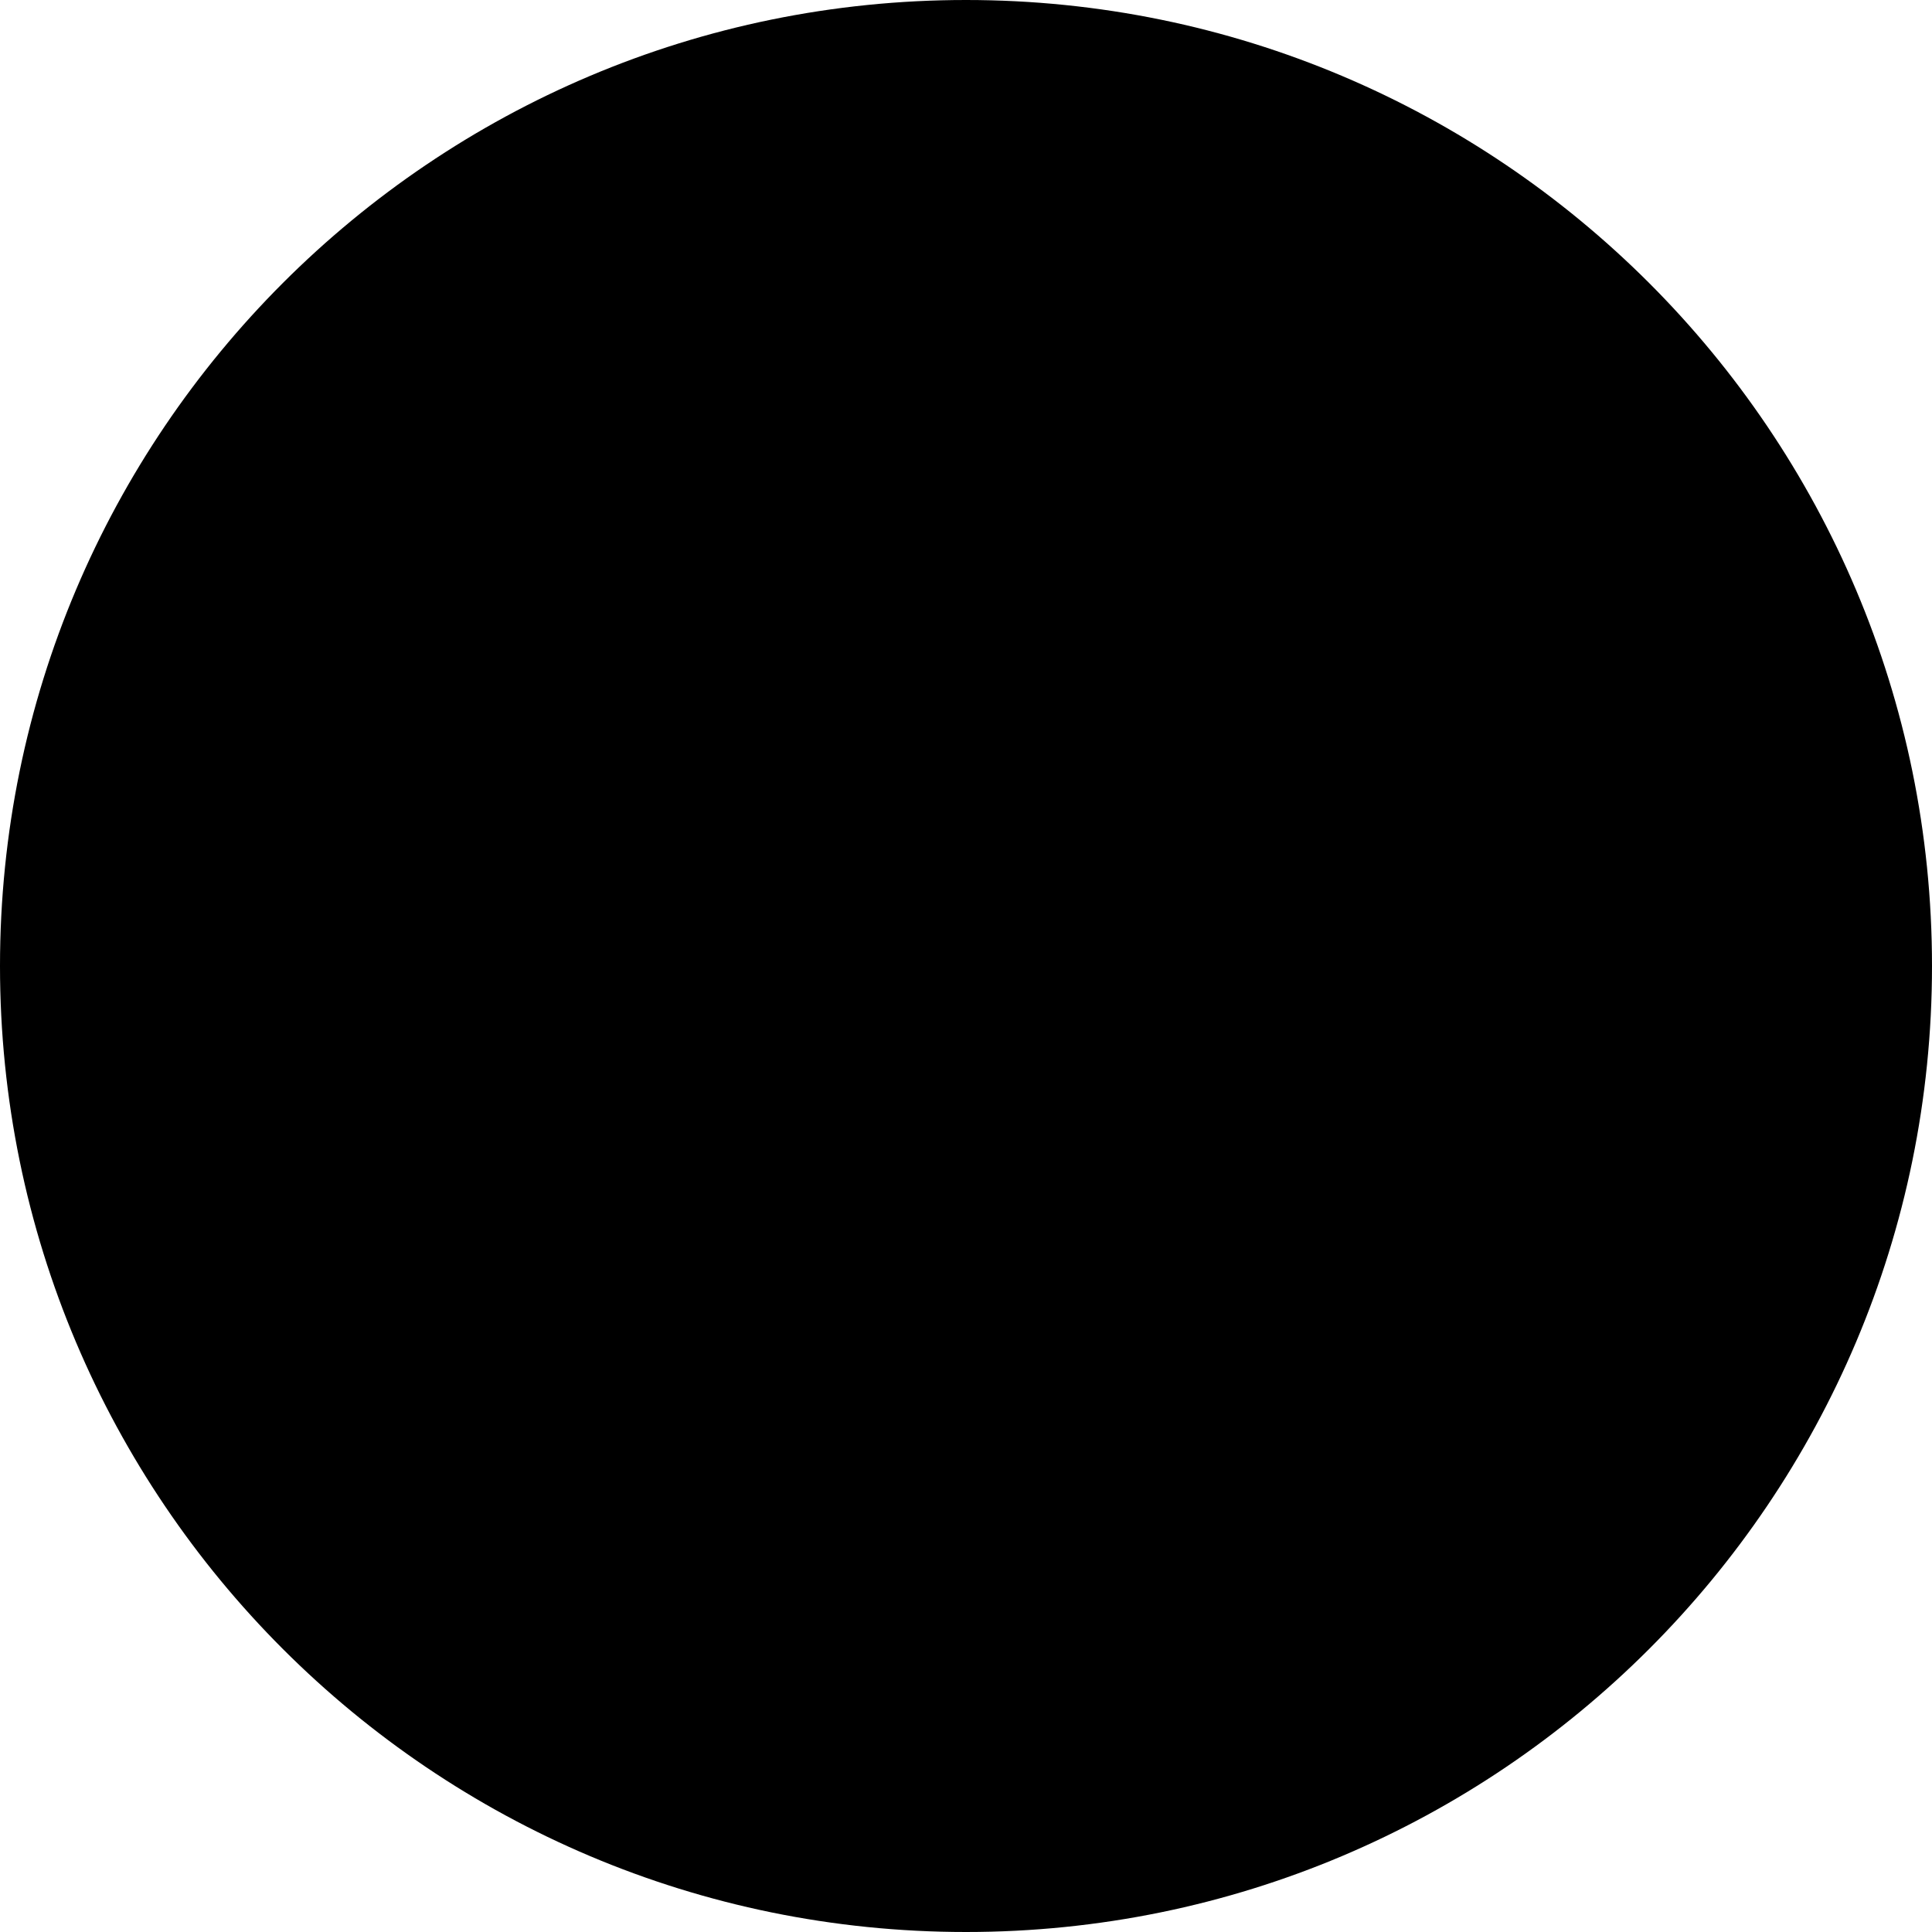
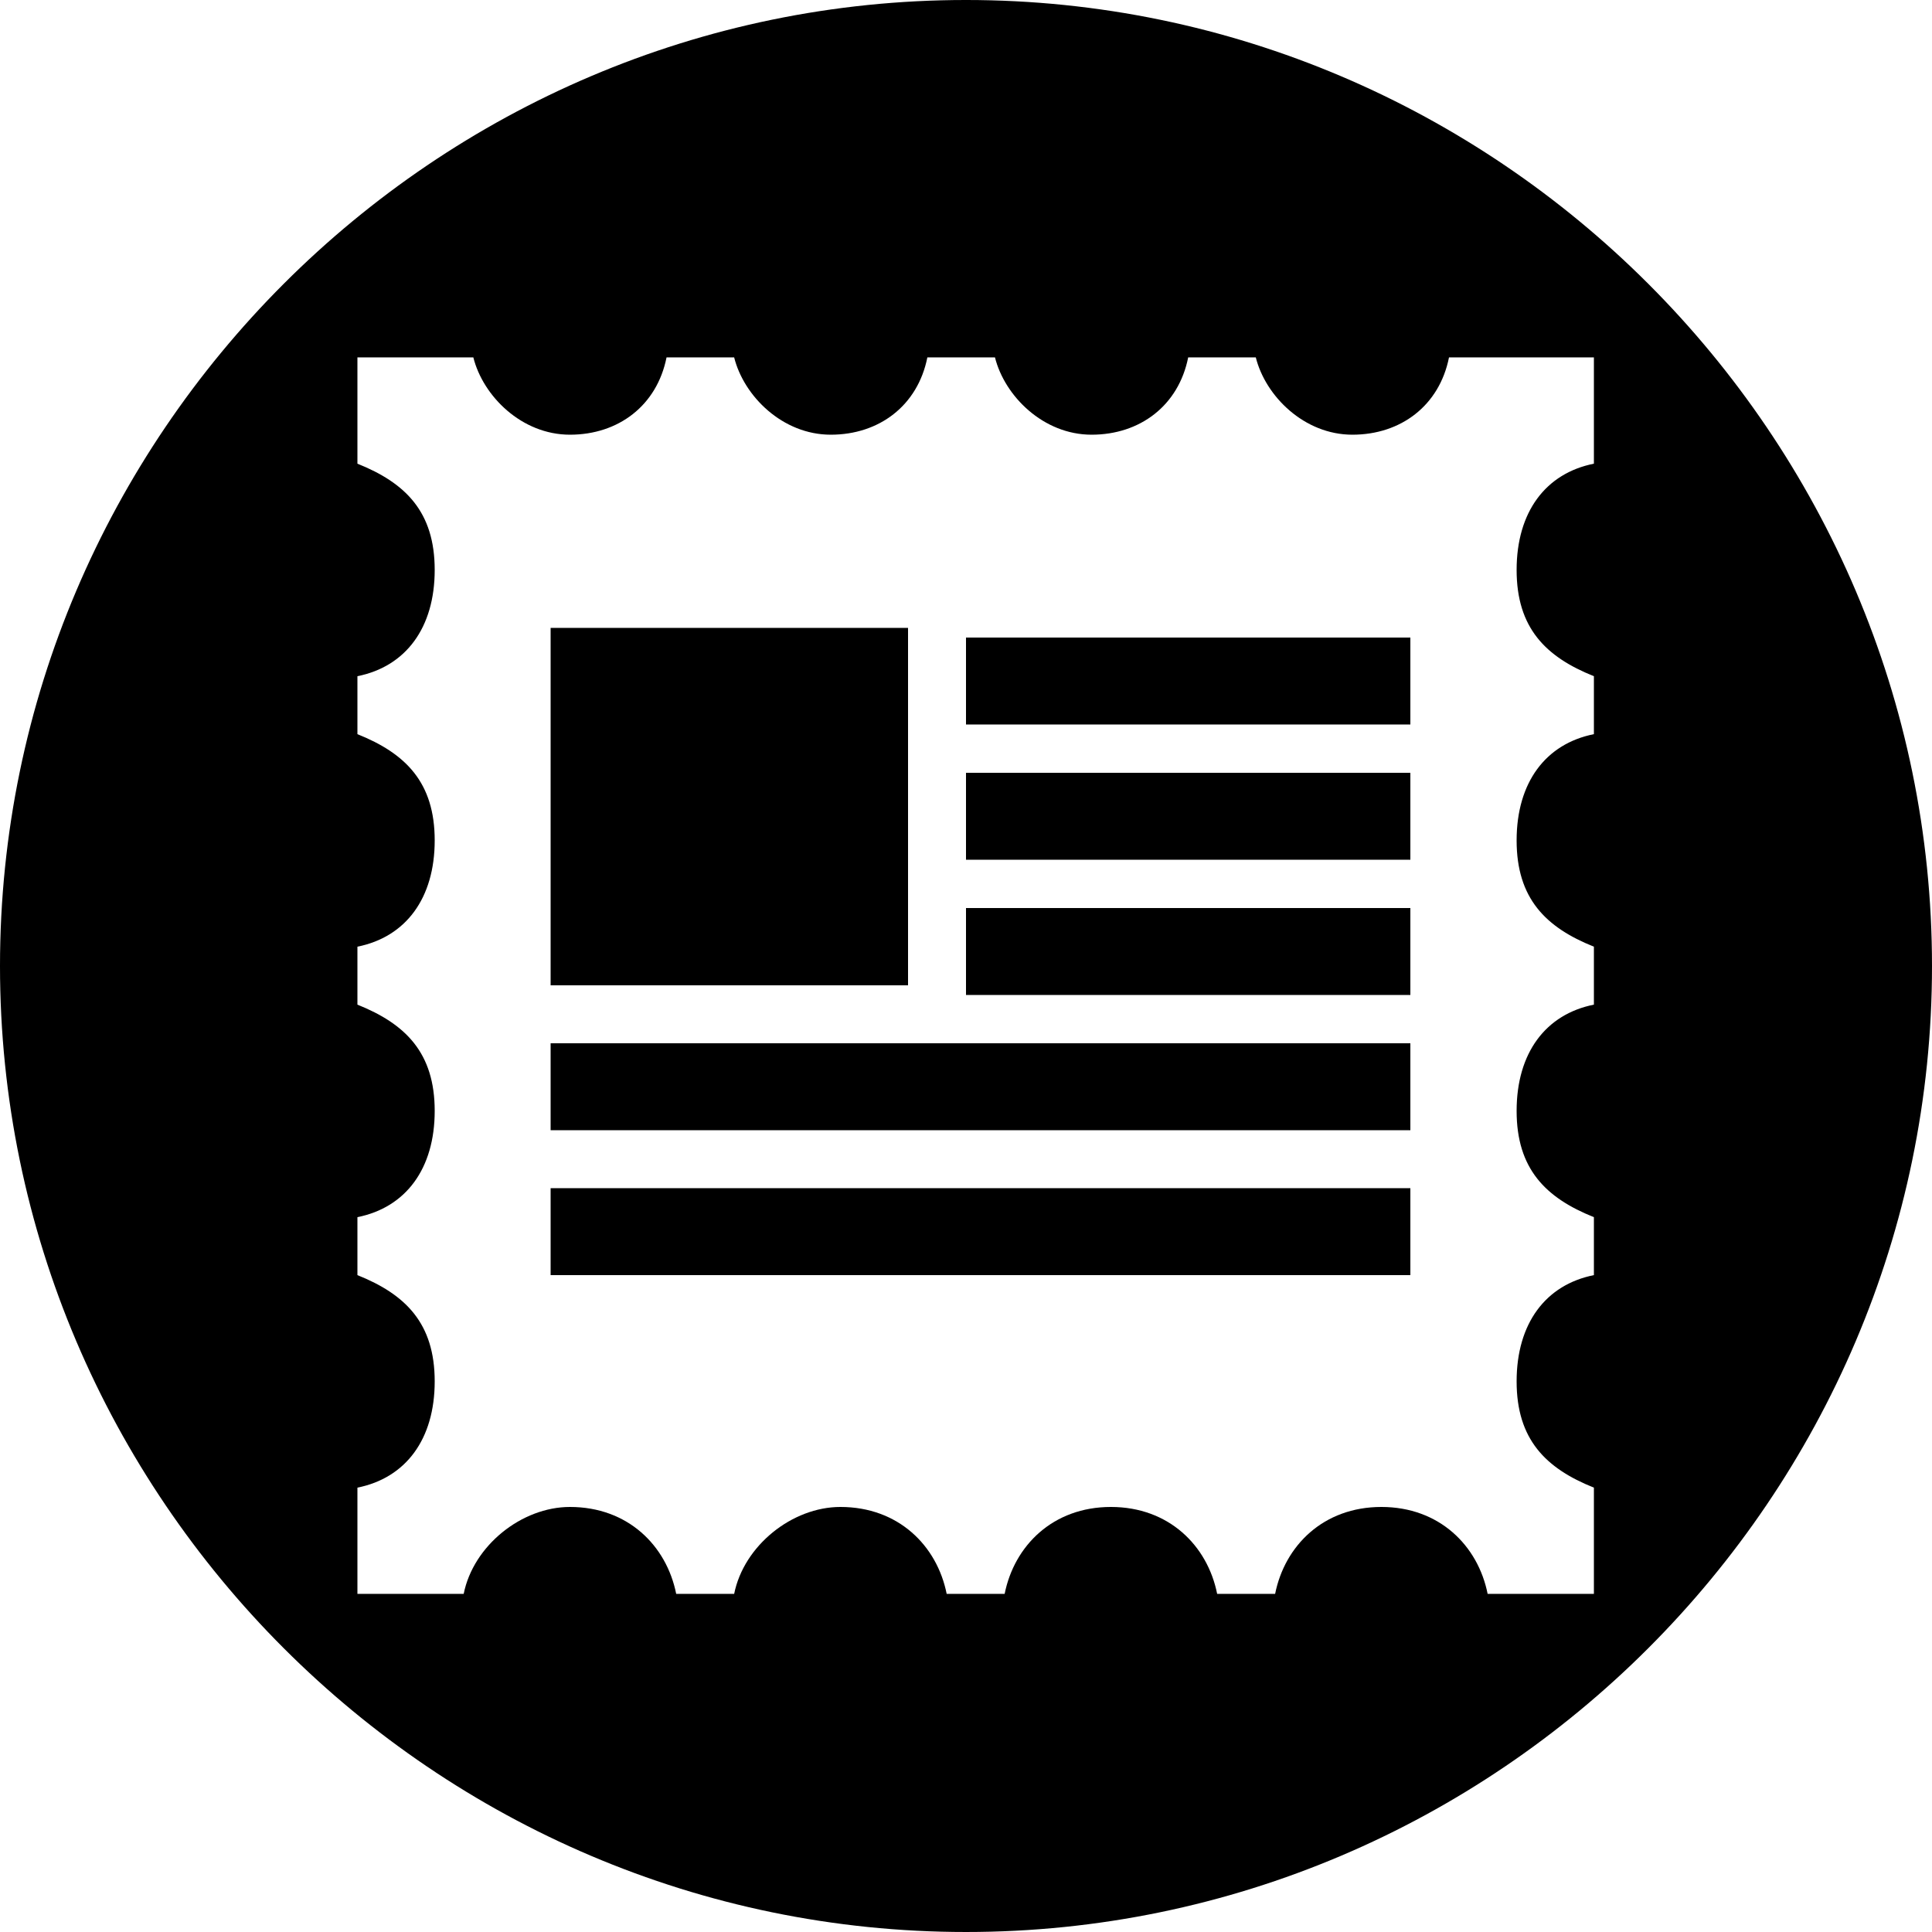
- <svg xmlns="http://www.w3.org/2000/svg" viewBox="0 0 35 35">
-   <g>
-     <path d="M17.5 35C27.165 35 35 27.165 35 17.5S27.165 0 17.5 0 0 7.835 0 17.5 7.835 35 17.5 35z" />
-     <path d="M29 26.527V28.5h-1.958a1.914 1.914 0 0 0-3.736 0H22.26a1.914 1.914 0 0 0-3.737 0h-1.046a1.914 1.914 0 0 0-3.737 0h-1.046a1.914 1.914 0 0 0-3.736 0H7v-1.973a1.914 1.914 0 0 0 0-3.706v-1.077a1.914 1.914 0 0 0 0-3.705V16.96a1.914 1.914 0 0 0 0-3.705v-1.077a1.914 1.914 0 0 0 0-3.706V6.5h2.005a1.914 1.914 0 0 0 3.642 0h1.14a1.914 1.914 0 0 0 3.643 0h1.14a1.914 1.914 0 0 0 3.643 0h1.14a1.914 1.914 0 0 0 3.642 0H29v1.973a1.914 1.914 0 0 0 0 3.706v1.077a1.914 1.914 0 0 0 0 3.705v1.078a1.914 1.914 0 0 0 0 3.705v1.077a1.914 1.914 0 0 0 0 3.706zm-11.5-14.97h8v1.5h-8v-1.5zm0 4.943h8V18h-8v-1.5zM10 19h15.57v1.5H10V19zm0 2.5h15.57V23H10v-1.5zm7.5-7.5h8v1.5h-8V14zM10 11.5V18h6.487v-6.5H10z" />
-   </g>
+ <svg xmlns="http://www.w3.org/2000/svg" viewBox="-822.2 762.4 20 20">
+   <path d="M-812.2 762.4c-5.5 0-10 4.5-10 10s4.5 10 10 10 10-4.5 10-10-4.5-10-10-10zm6.5 4.8c-.5.1-.8.5-.8 1.1 0 .6.3.9.8 1.1v.6c-.5.1-.8.5-.8 1.1 0 .6.3.9.8 1.1v.6c-.5.1-.8.5-.8 1.1 0 .6.3.9.8 1.1v.6c-.5.1-.8.5-.8 1.1 0 .6.3.9.8 1.1v1.1h-1.1c-.1-.5-.5-.9-1.1-.9s-1 .4-1.1.9h-.6c-.1-.5-.5-.9-1.1-.9-.6 0-1 .4-1.1.9h-.6c-.1-.5-.5-.9-1.1-.9-.5 0-1 .4-1.1.9h-.6c-.1-.5-.5-.9-1.1-.9-.5 0-1 .4-1.1.9h-1.1v-1.1c.5-.1.8-.5.8-1.1 0-.6-.3-.9-.8-1.1v-.6c.5-.1.8-.5.8-1.1 0-.6-.3-.9-.8-1.1v-.6c.5-.1.8-.5.8-1.1 0-.6-.3-.9-.8-1.1v-.6c.5-.1.8-.5.8-1.1 0-.6-.3-.9-.8-1.1v-1.1h1.2c.1.4.5.8 1 .8s.9-.3 1-.8h.7c.1.4.5.8 1 .8s.9-.3 1-.8h.7c.1.4.5.8 1 .8s.9-.3 1-.8h.7c.1.4.5.8 1 .8s.9-.3 1-.8h1.5v1.1z" />
+   <path d="M-816.5 768.9h3.7v3.7h-3.7zM-812.2 770.4h4.6v.9h-4.6zM-816.5 774.7h8.9v.9h-8.9zM-816.5 773.2h8.9v.9h-8.9zM-812.2 771.8h4.6v.9h-4.6zM-812.2 769h4.6v.9h-4.6z" />
</svg>
